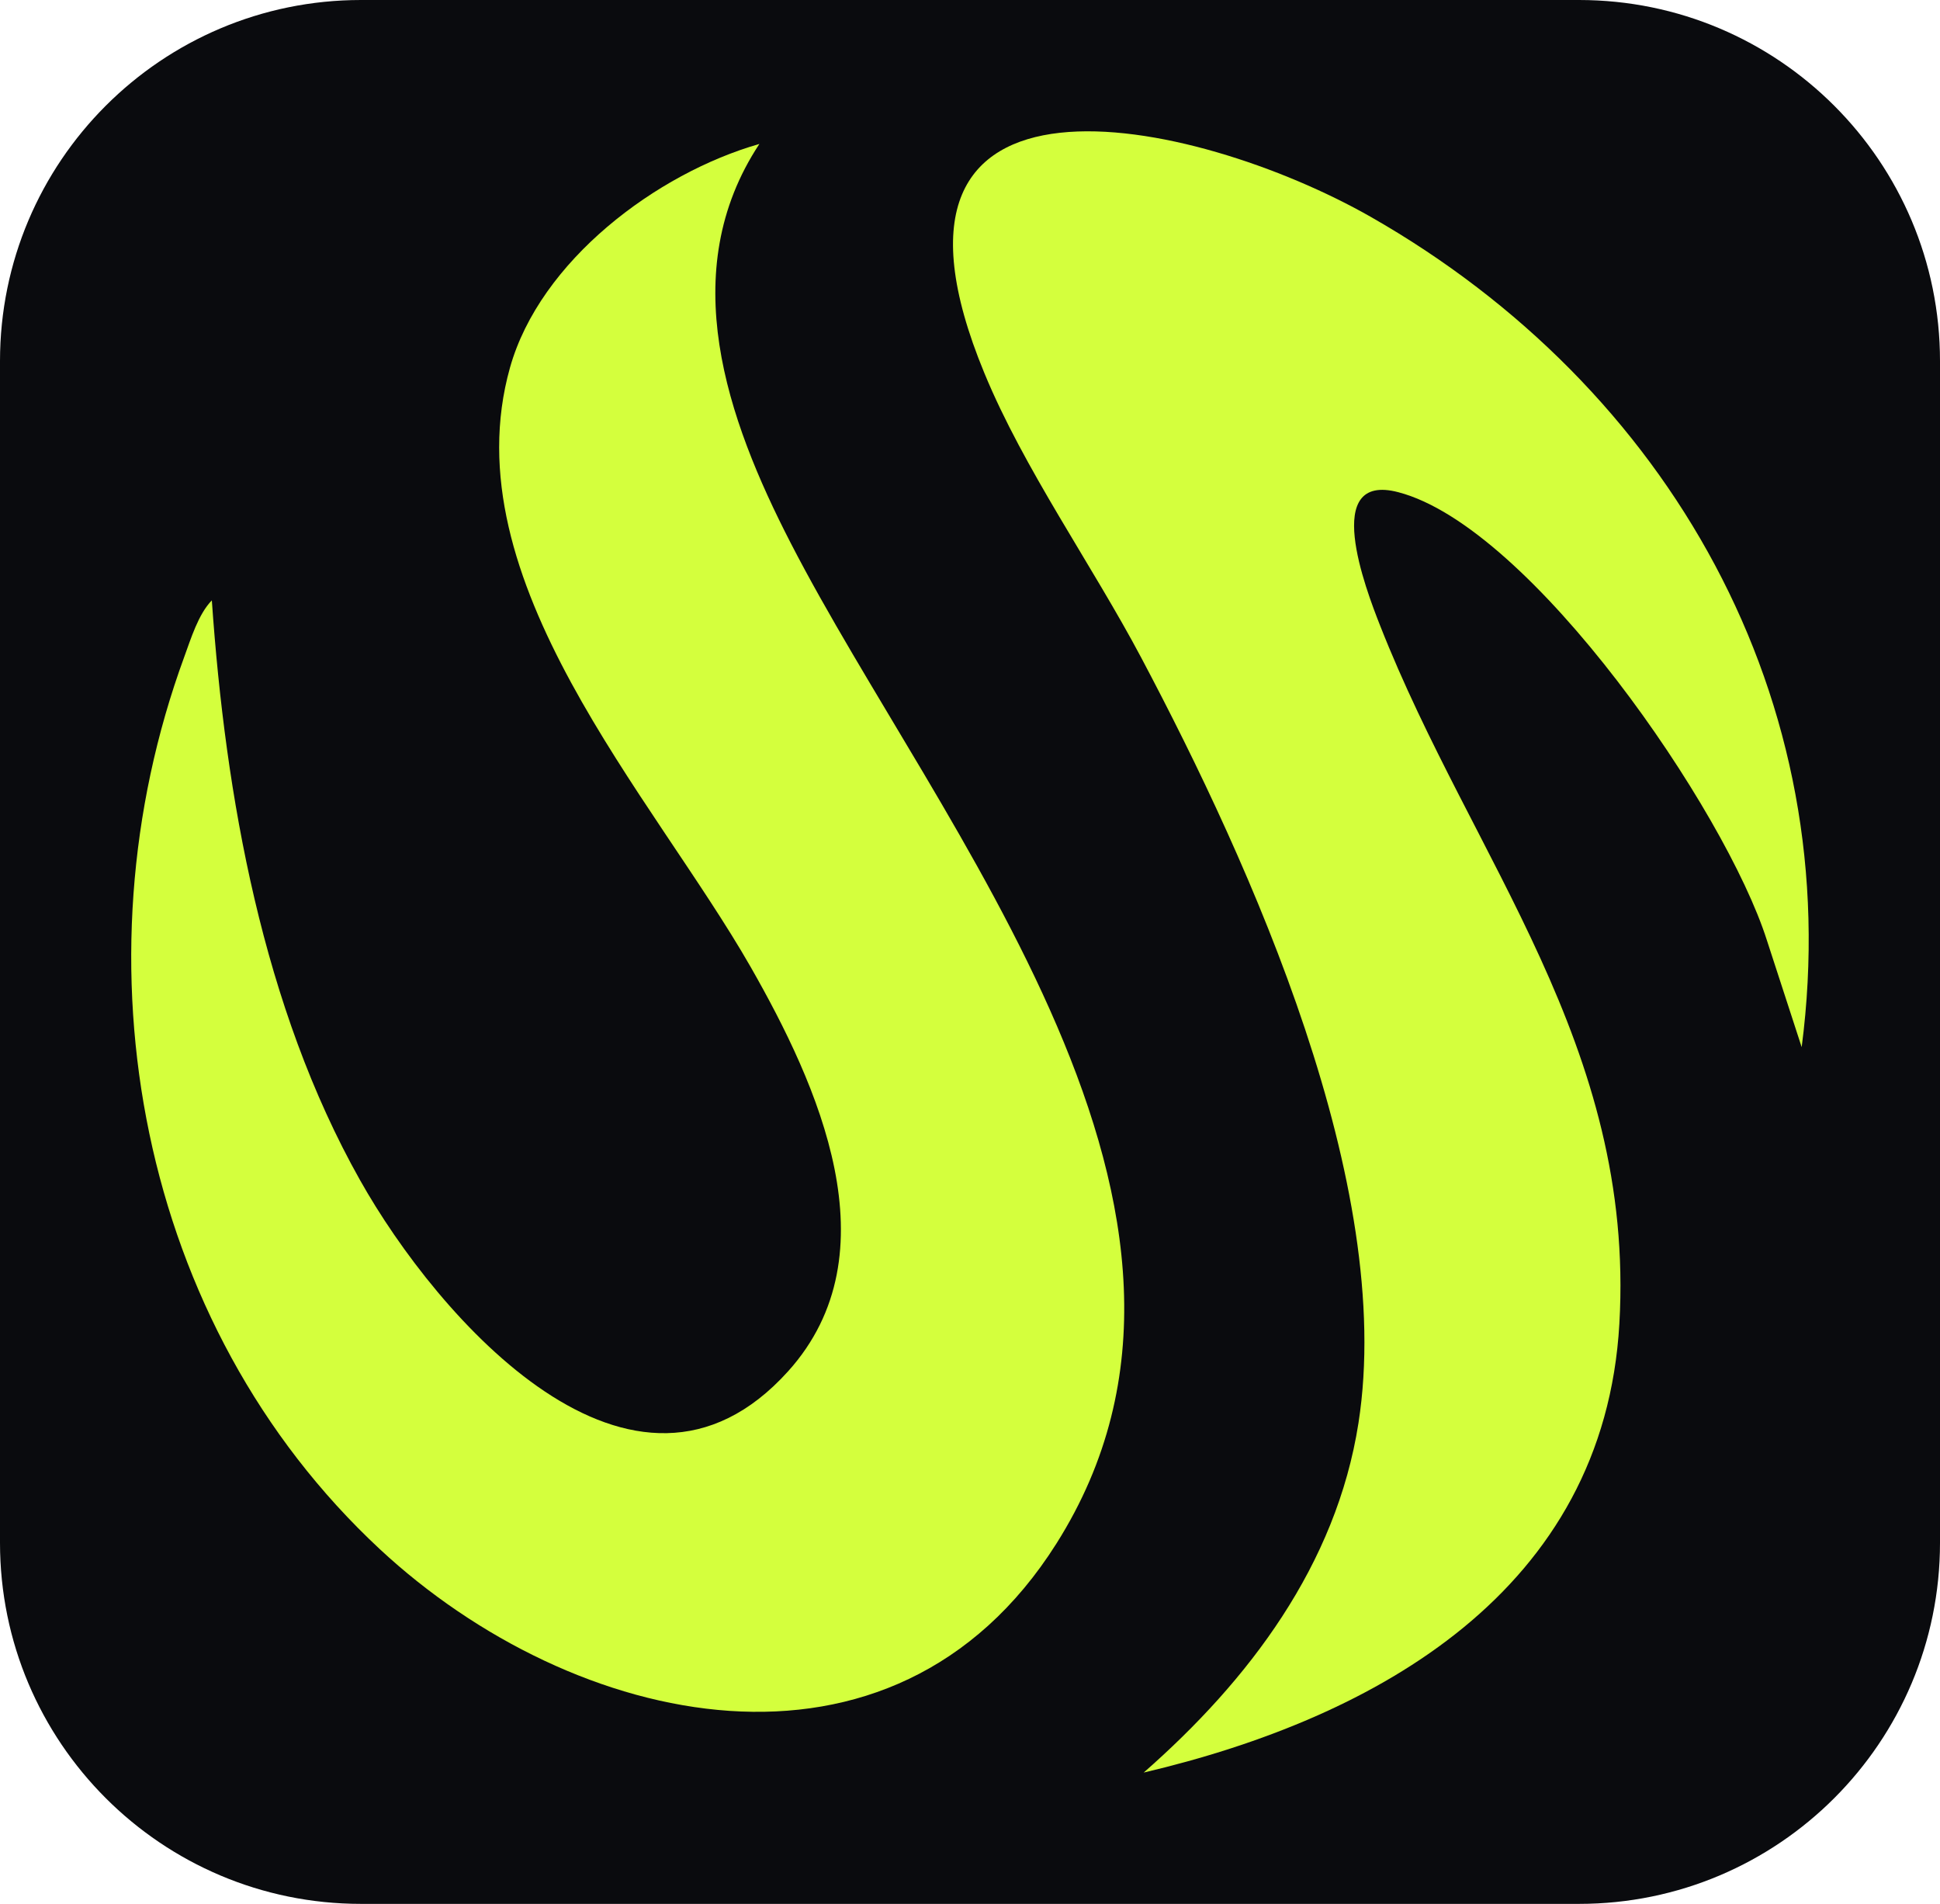
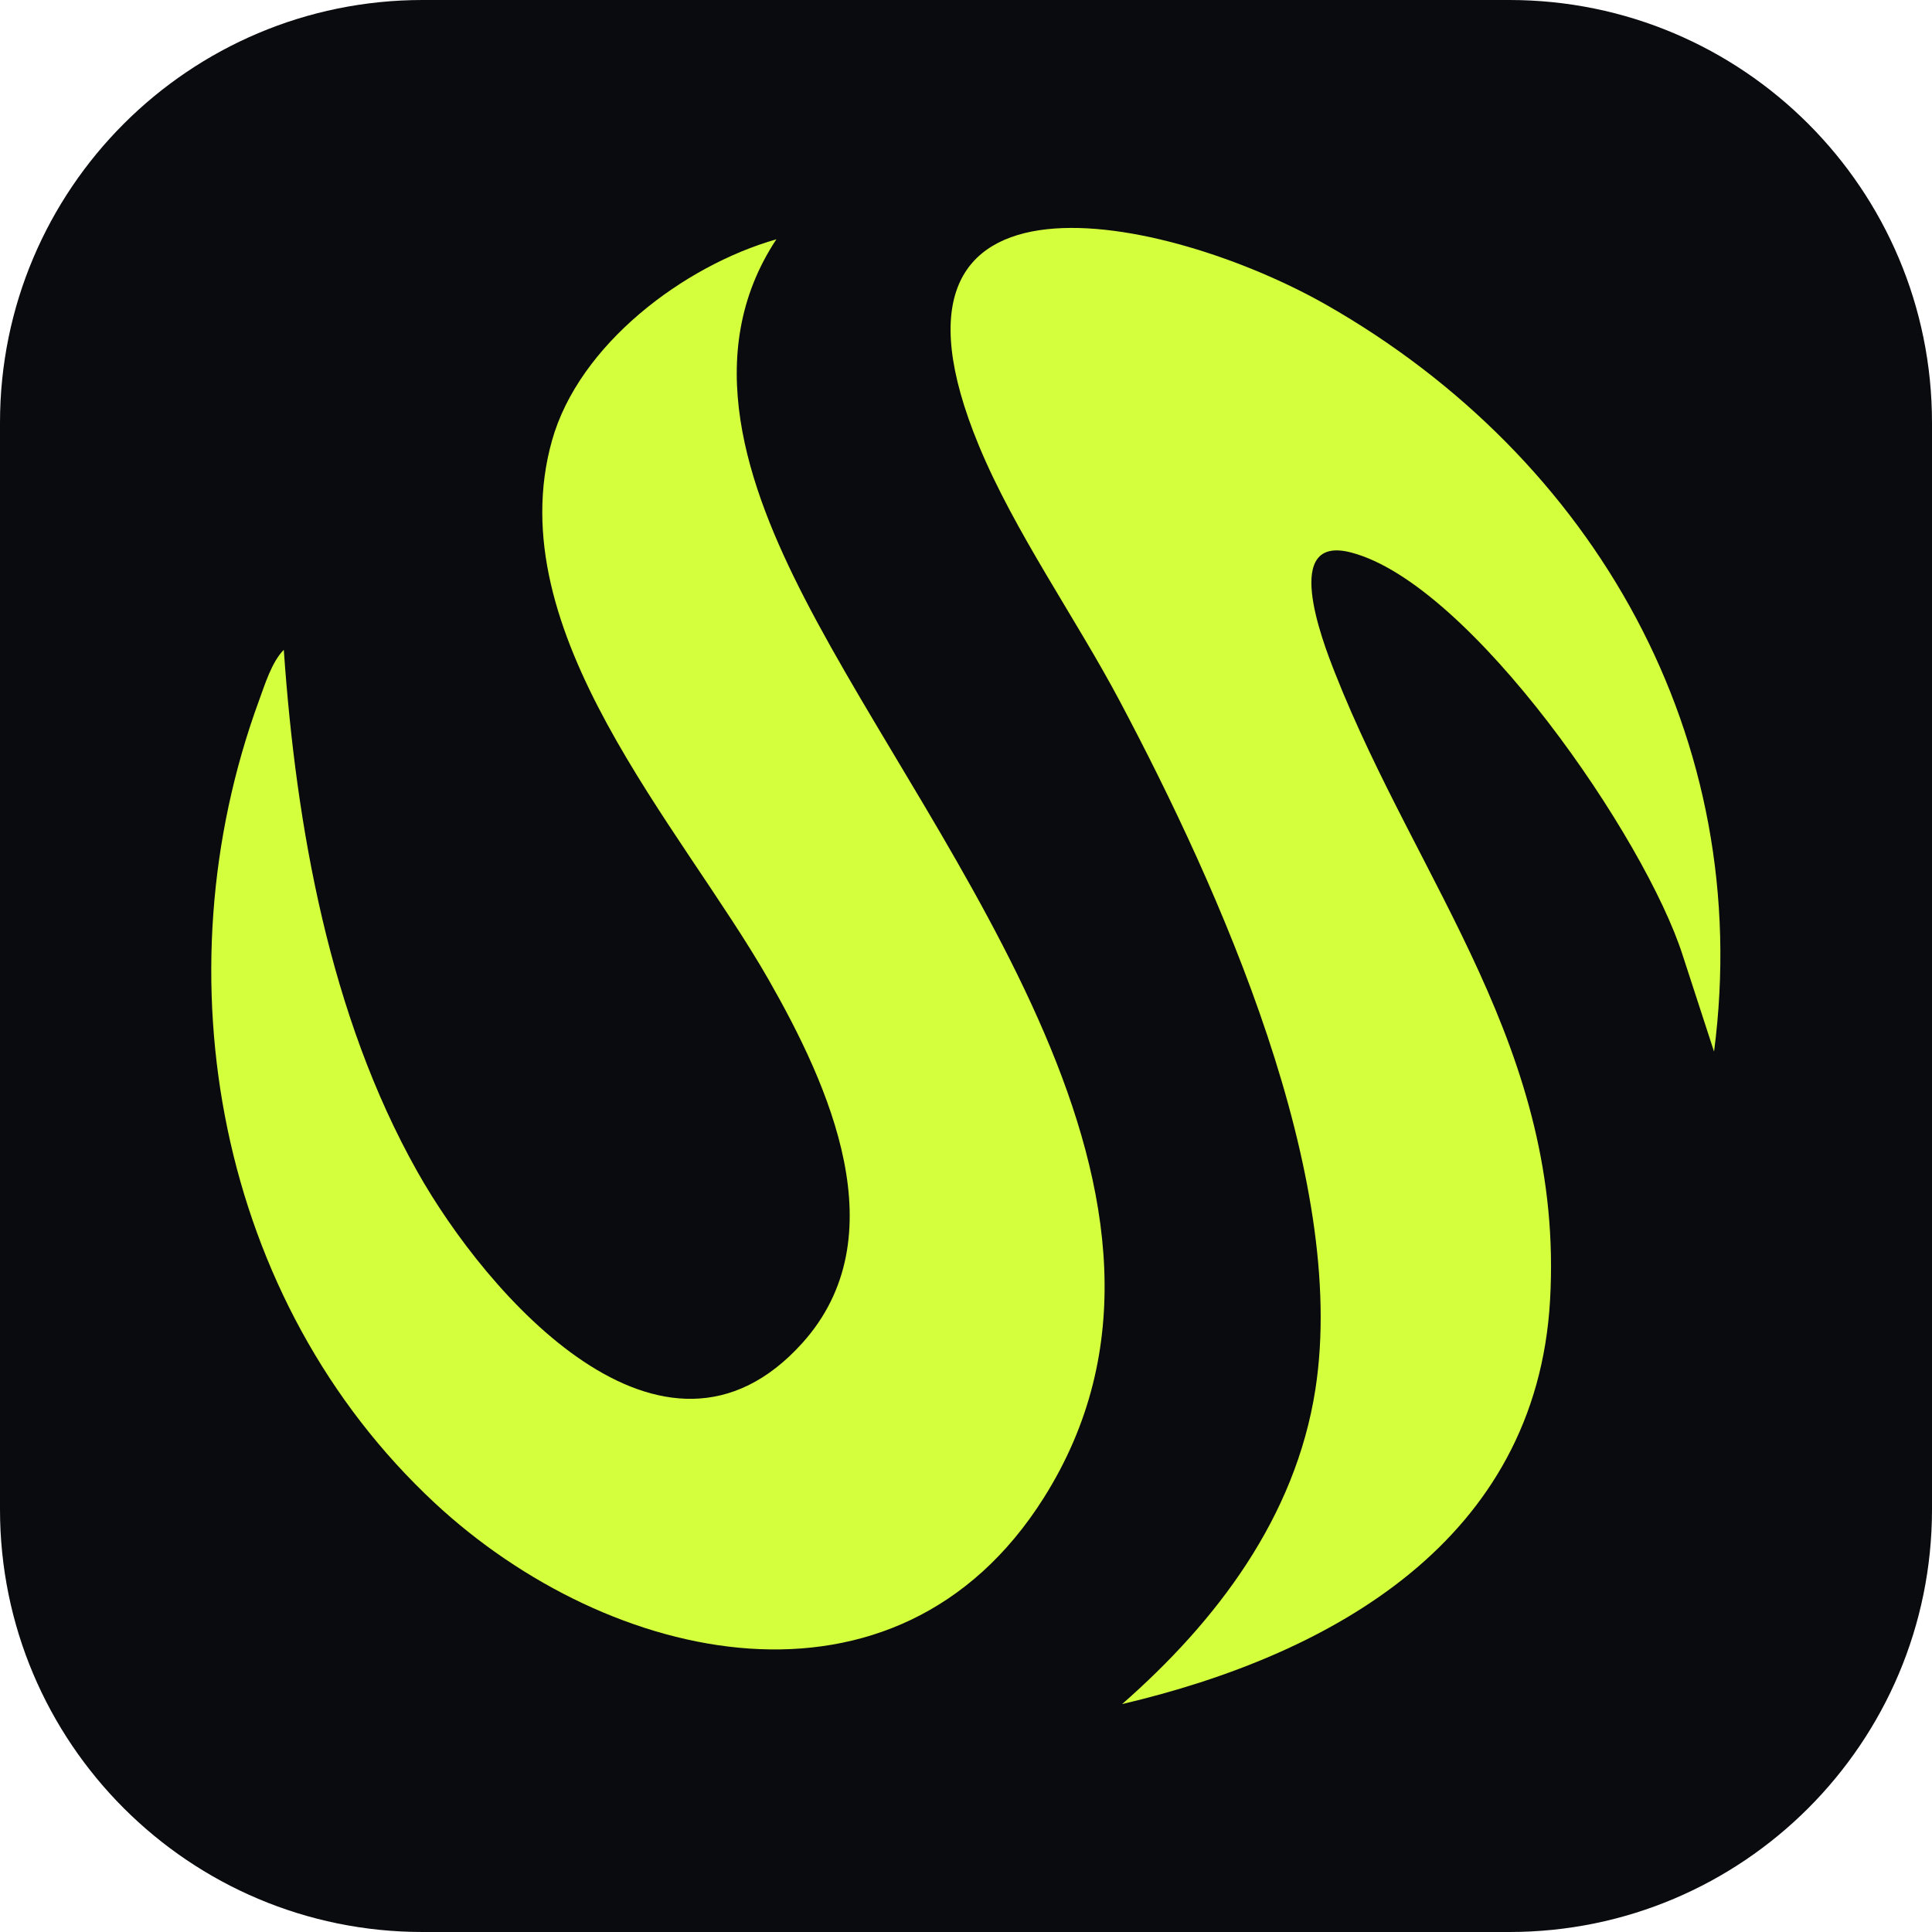
- <svg xmlns="http://www.w3.org/2000/svg" viewBox="-8 -8 118.23 116">
-   <rect x="-8" y="-8" width="118.23" height="116" rx="22" fill="#0a0b0e" />
-   <g fill="#d4ff3d">
+ <svg xmlns="http://www.w3.org/2000/svg" viewBox="0 0 128 128">
+   <rect width="128" height="128" rx="28" fill="#0a0b0e" />
+   <g fill="#d4ff3d" transform="translate(14 15.1) scale(.978)">
    <path d="M 38.28 0.77 C 33.13 8.56 36.3 17.53 40.18 25.07 C 49.14 42.48 69.13 65.88 56.38 86.05 C 46.42 101.81 26.94 97.35 15.15 86.39 C 0.42 72.69 -3.61 50.68 3.23 32.02 C 3.63 30.93 4.09 29.41 4.91 28.58 C 5.74 40.55 8.01 53.36 13.94 63.9 C 18.64 72.27 30.6 86.01 40.03 75.55 C 46.53 68.34 41.83 58.07 37.75 50.92 C 31.78 40.48 19.44 27.35 23.08 14.4 C 24.91 7.89 32.01 2.56 38.28 0.77" />
    <path d="M 101.8 55.8 L 99.68 49.29 C 97.16 41.37 85.33 24.11 77.22 21.99 C 72.51 20.75 75.21 27.84 76.11 30.12 C 81.74 44.43 91.66 55.68 90.69 72.65 C 89.76 88.89 75.96 96.65 61.7 100 C 68.11 94.38 73.44 87.35 74.79 78.7 C 77.05 64.22 68.26 44.73 61.56 32.09 C 58.56 26.43 54.39 20.55 51.99 14.73 C 43.63 -5.49 64.77 -0.92 75.55 5.22 C 93.71 15.58 104.57 34.59 101.8 55.8" />
  </g>
</svg>
